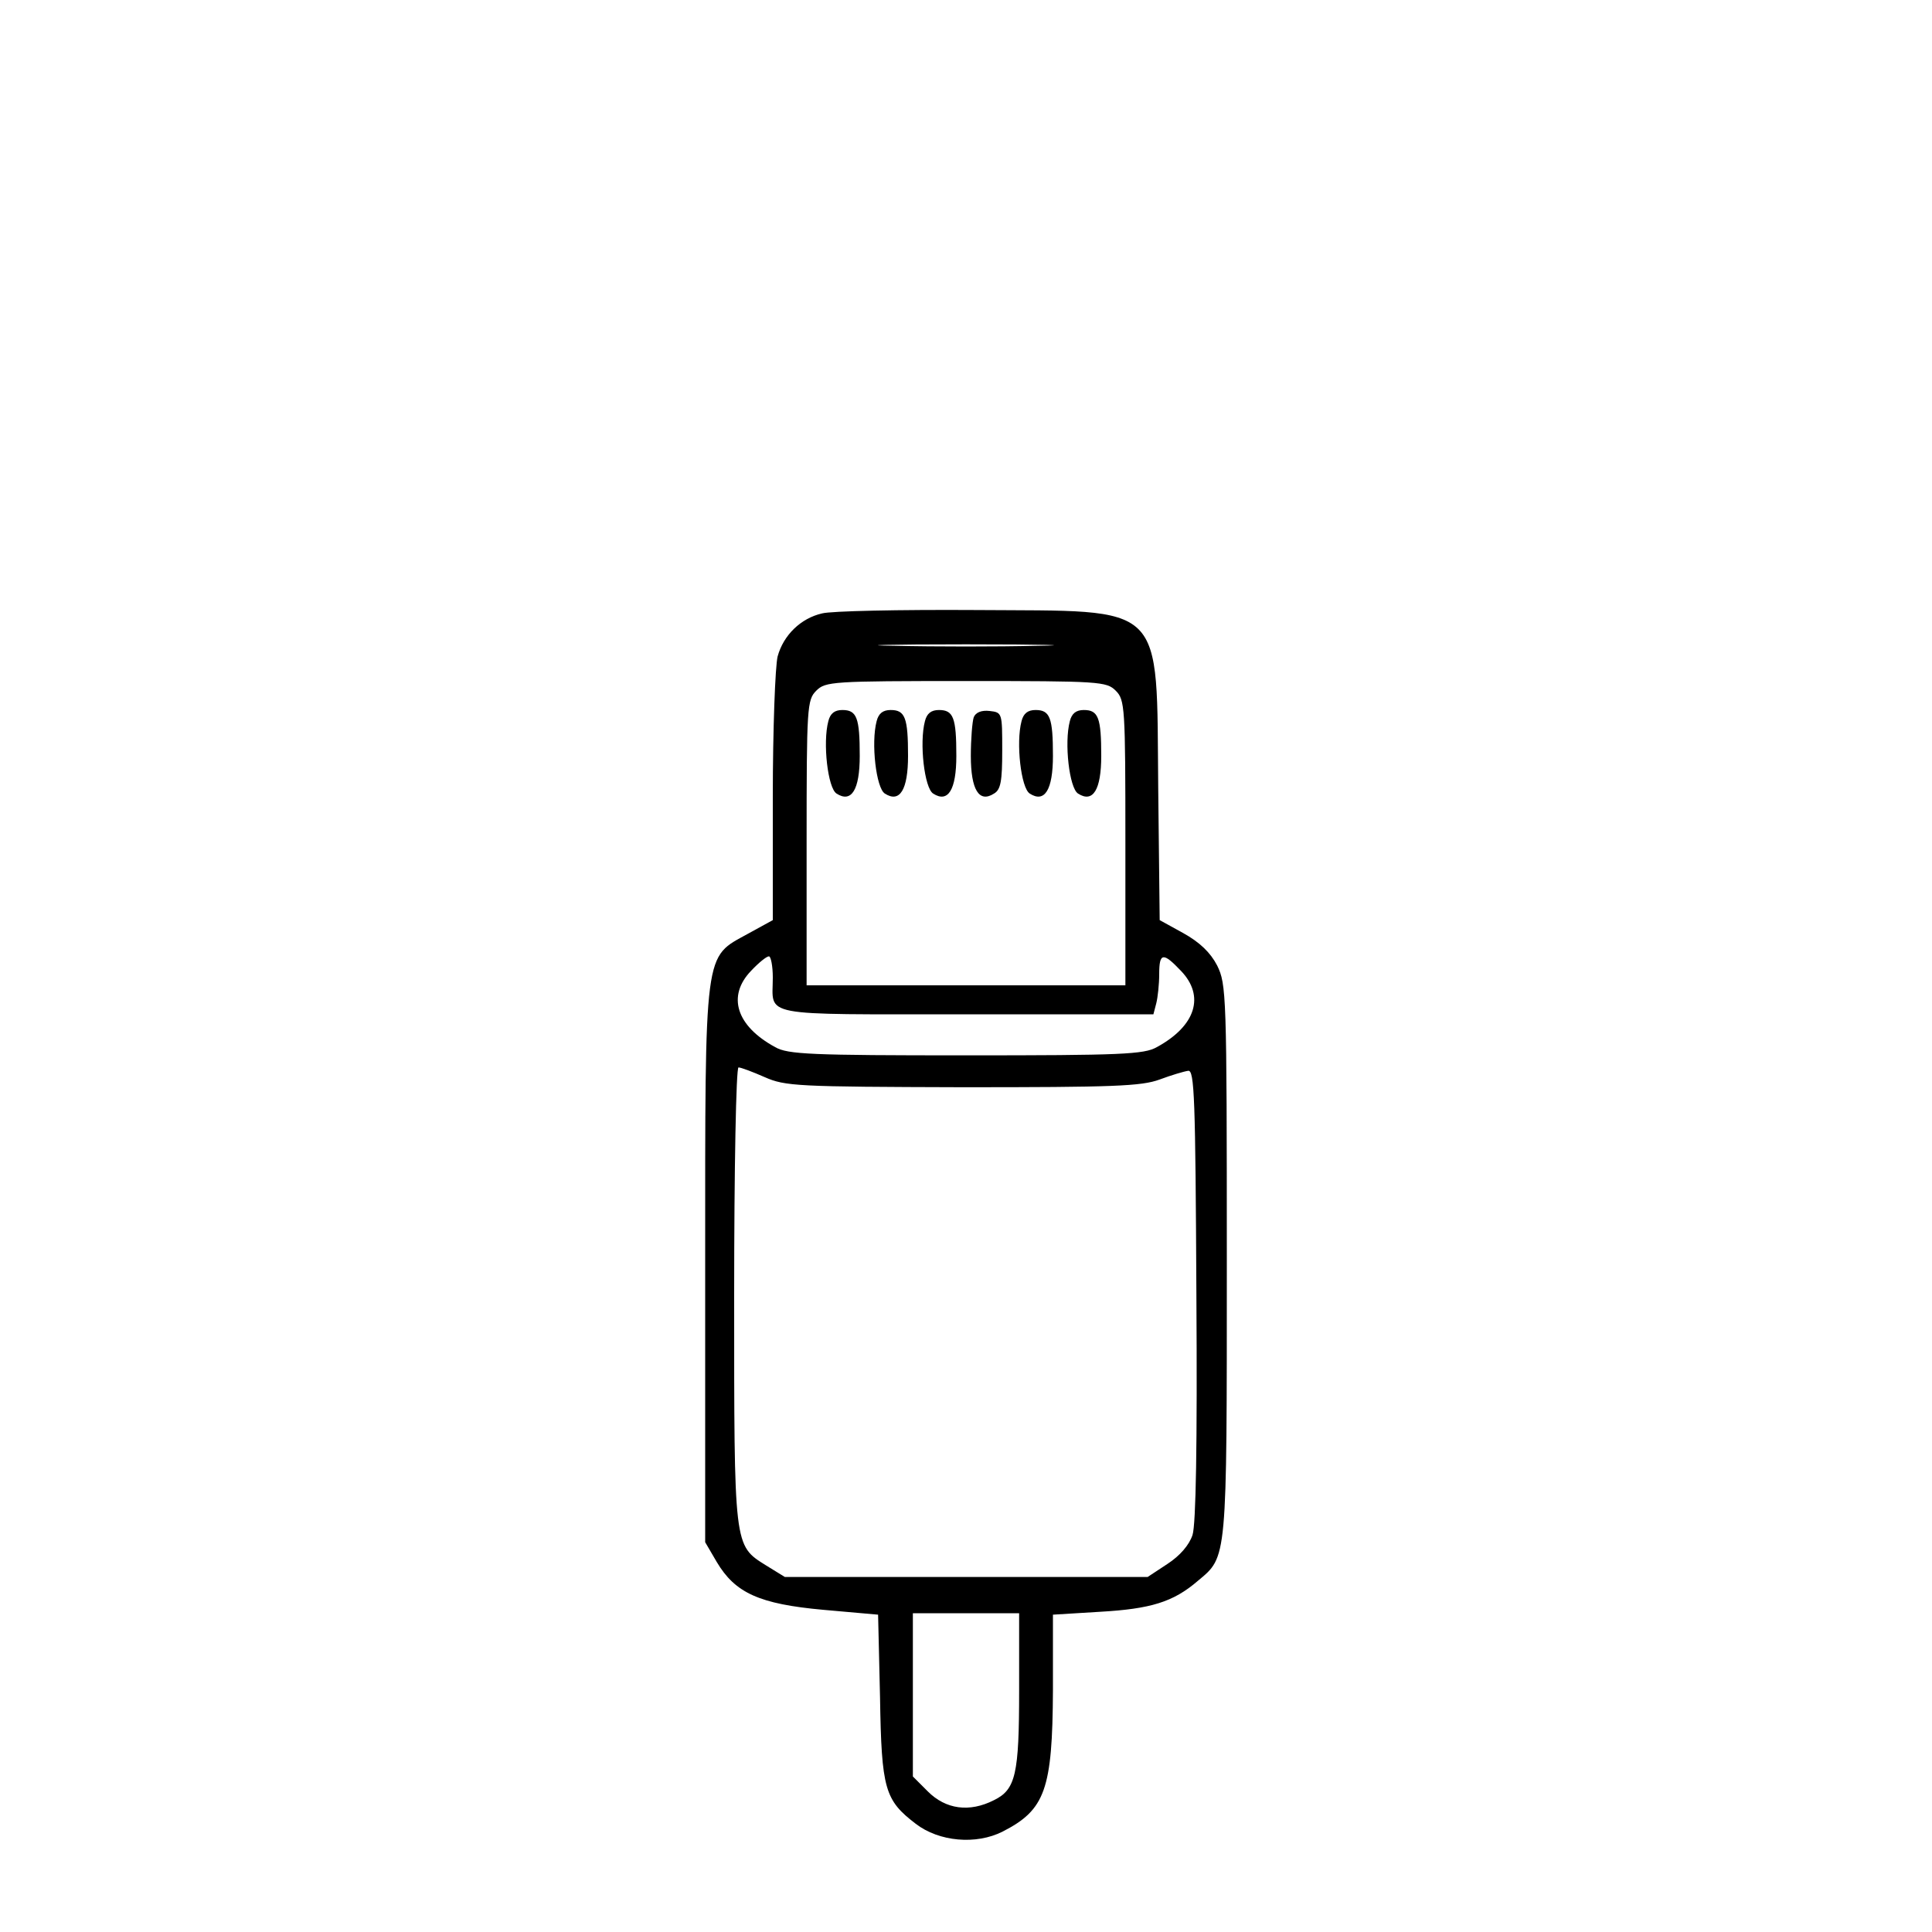
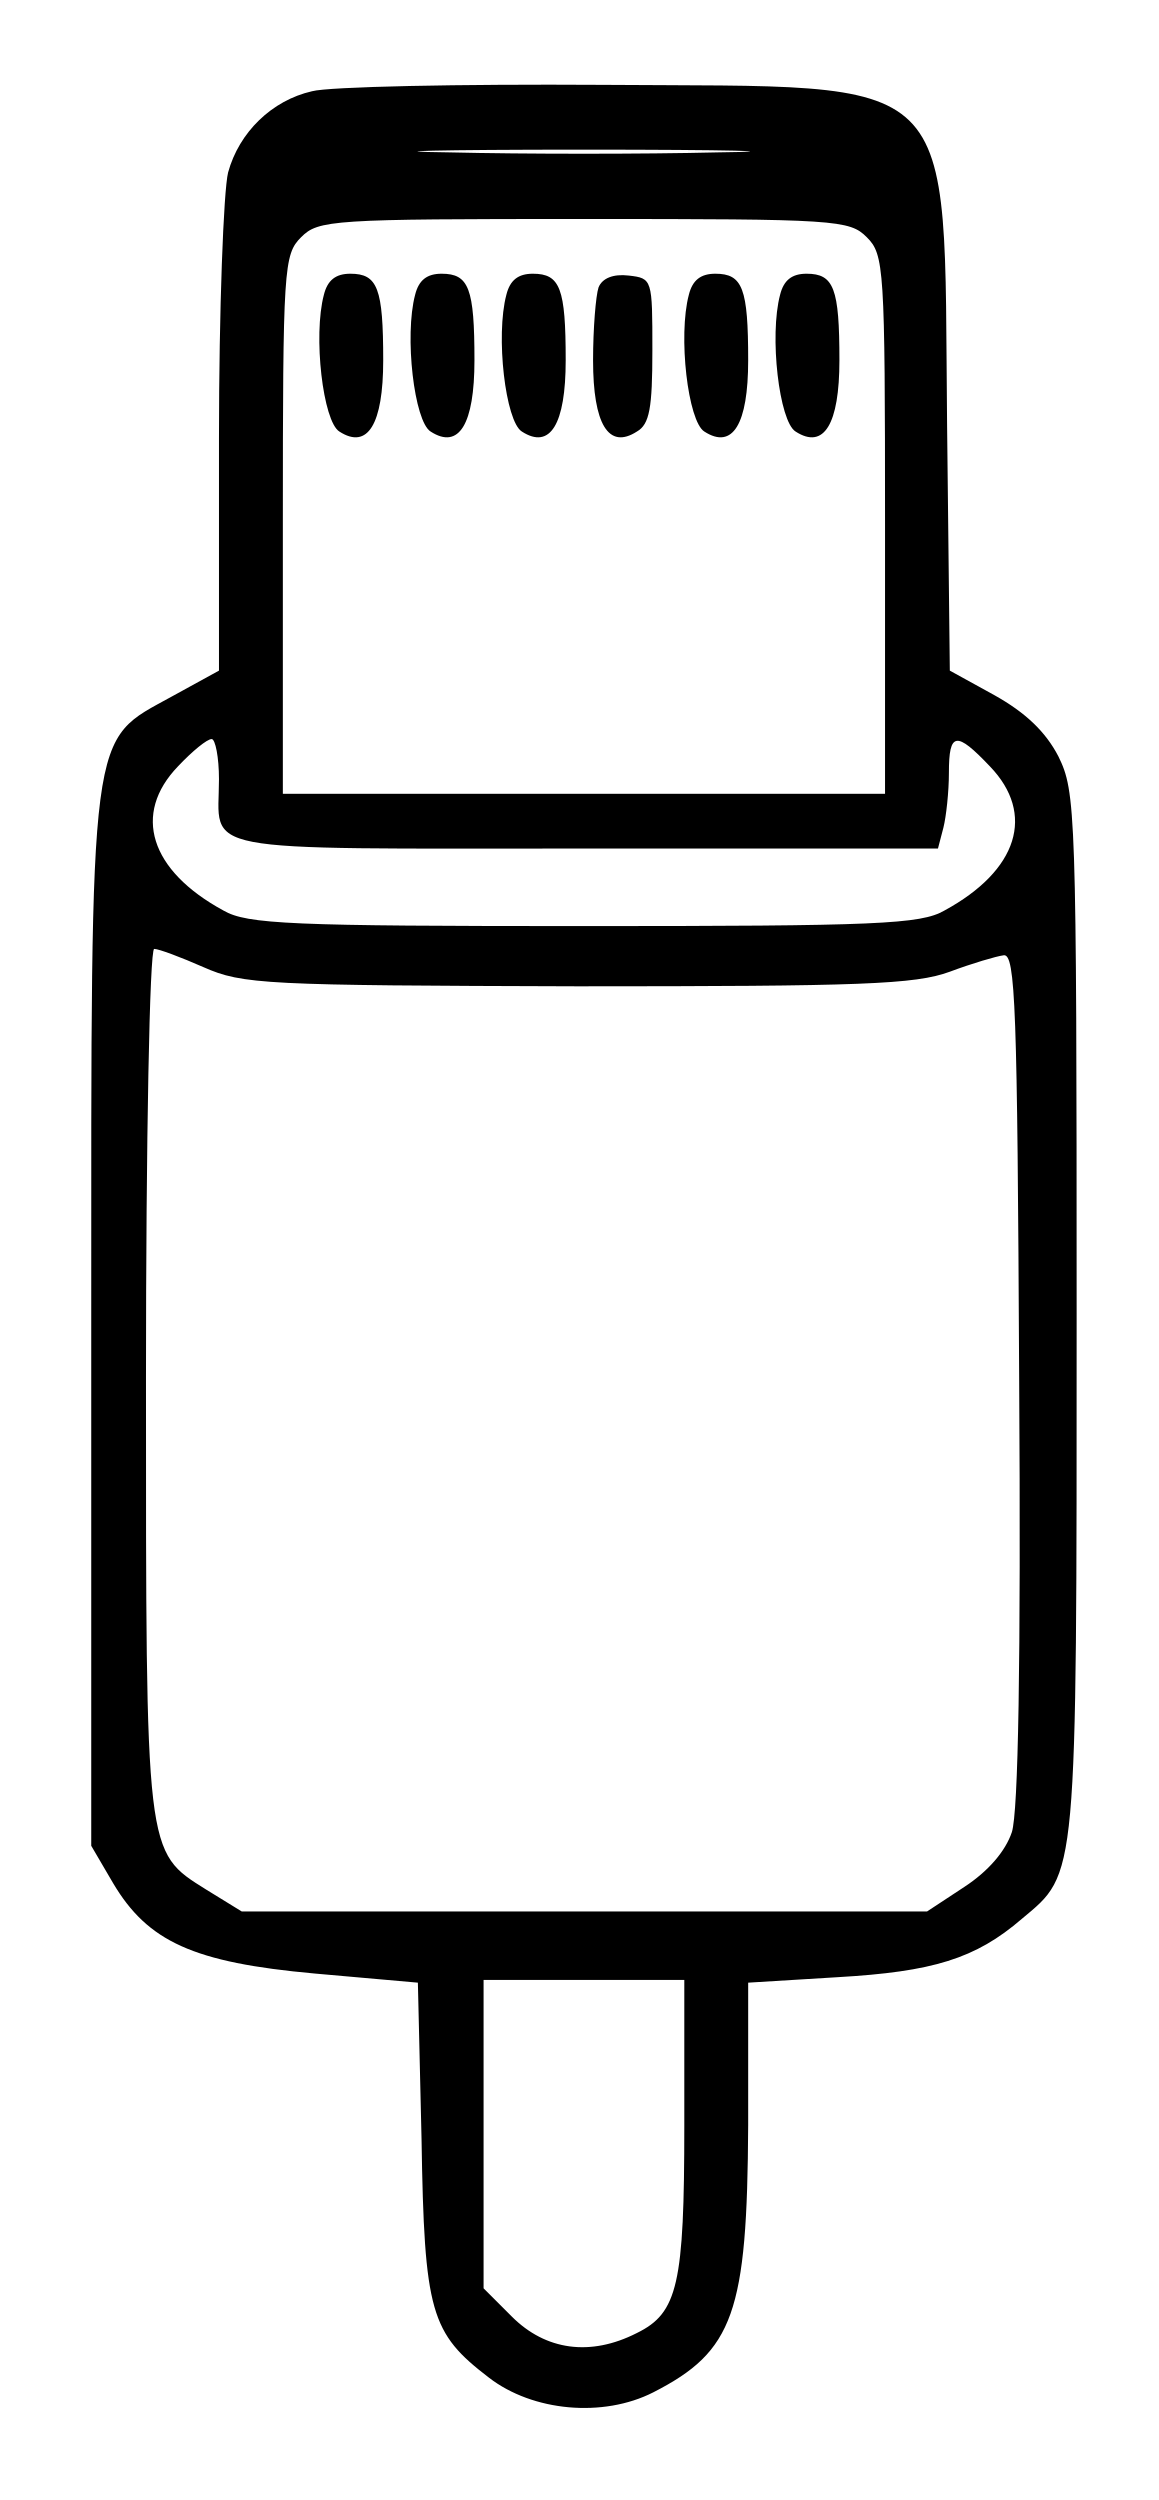
- <svg xmlns="http://www.w3.org/2000/svg" version="1.0" width="400pt" height="400pt" viewBox="0 0 400 400" preserveAspectRatio="xMidYMid meet">
+ <svg xmlns="http://www.w3.org/2000/svg" version="1.0" width="127pt" height="274pt" viewBox="136 117 127 274" preserveAspectRatio="xMidYMid meet">
  <g transform="translate(0,400) scale(0.1,-0.1)" fill="#000000" stroke="none">
    <path d="M1702 2730 c-44 -10 -80 -45 -92 -89 -5 -20 -10 -151 -10 -291 l0 -255 -51 -28 c-92 -51 -89 -23 -89 -686 l0 -574 24 -41 c38 -64 88 -87 221 -99 l113 -10 4 -171 c3 -191 10 -213 74 -262 48 -37 125 -44 180 -16 88 45 103 87 104 293 l0 156 98 6 c104 6 151 20 202 64 61 51 60 38 60 663 0 554 -1 572 -20 611 -14 27 -36 48 -70 67 l-49 27 -3 270 c-4 394 20 369 -378 372 -157 1 -300 -2 -318 -7z m445 -67 c-81 -2 -213 -2 -295 0 -81 1 -14 3 148 3 162 0 229 -2 147 -3z m163 -93 c19 -19 20 -33 20 -315 l0 -295 -330 0 -330 0 0 295 c0 282 1 296 20 315 19 19 33 20 310 20 277 0 291 -1 310 -20z m-710 -594 c0 -82 -34 -76 400 -76 l388 0 6 23 c3 12 6 39 6 60 0 45 8 46 45 7 50 -52 31 -114 -50 -158 -26 -15 -74 -17 -395 -17 -321 0 -369 2 -395 17 -81 44 -100 106 -50 158 16 17 32 30 37 30 4 0 8 -20 8 -44z m-17 -206 c43 -19 67 -20 410 -21 311 0 370 2 408 16 24 9 51 17 59 18 13 2 15 -56 17 -463 2 -314 -1 -476 -8 -498 -7 -21 -26 -43 -52 -60 l-41 -27 -375 0 -376 0 -39 24 c-67 42 -66 36 -66 561 0 261 4 470 9 470 5 0 29 -9 54 -20z m527 -1270 c0 -173 -7 -205 -52 -227 -51 -26 -100 -19 -137 18 l-31 31 0 169 0 169 110 0 110 0 0 -160z" />
    <path d="M1715 2507 c-12 -45 -1 -139 17 -150 31 -20 48 8 48 78 0 79 -6 95 -36 95 -16 0 -25 -7 -29 -23z" />
    <path d="M1815 2507 c-12 -45 -1 -139 17 -150 31 -20 48 8 48 78 0 79 -6 95 -36 95 -16 0 -25 -7 -29 -23z" />
    <path d="M1915 2507 c-12 -45 -1 -139 17 -150 31 -20 48 8 48 78 0 79 -6 95 -36 95 -16 0 -25 -7 -29 -23z" />
    <path d="M2016 2515 c-3 -9 -6 -45 -6 -80 0 -70 17 -98 48 -78 14 8 17 26 17 89 0 78 0 79 -26 82 -17 2 -29 -3 -33 -13z" />
    <path d="M2115 2507 c-12 -45 -1 -139 17 -150 31 -20 48 8 48 78 0 79 -6 95 -36 95 -16 0 -25 -7 -29 -23z" />
    <path d="M2215 2507 c-12 -45 -1 -139 17 -150 31 -20 48 8 48 78 0 79 -6 95 -36 95 -16 0 -25 -7 -29 -23z" />
  </g>
</svg>
